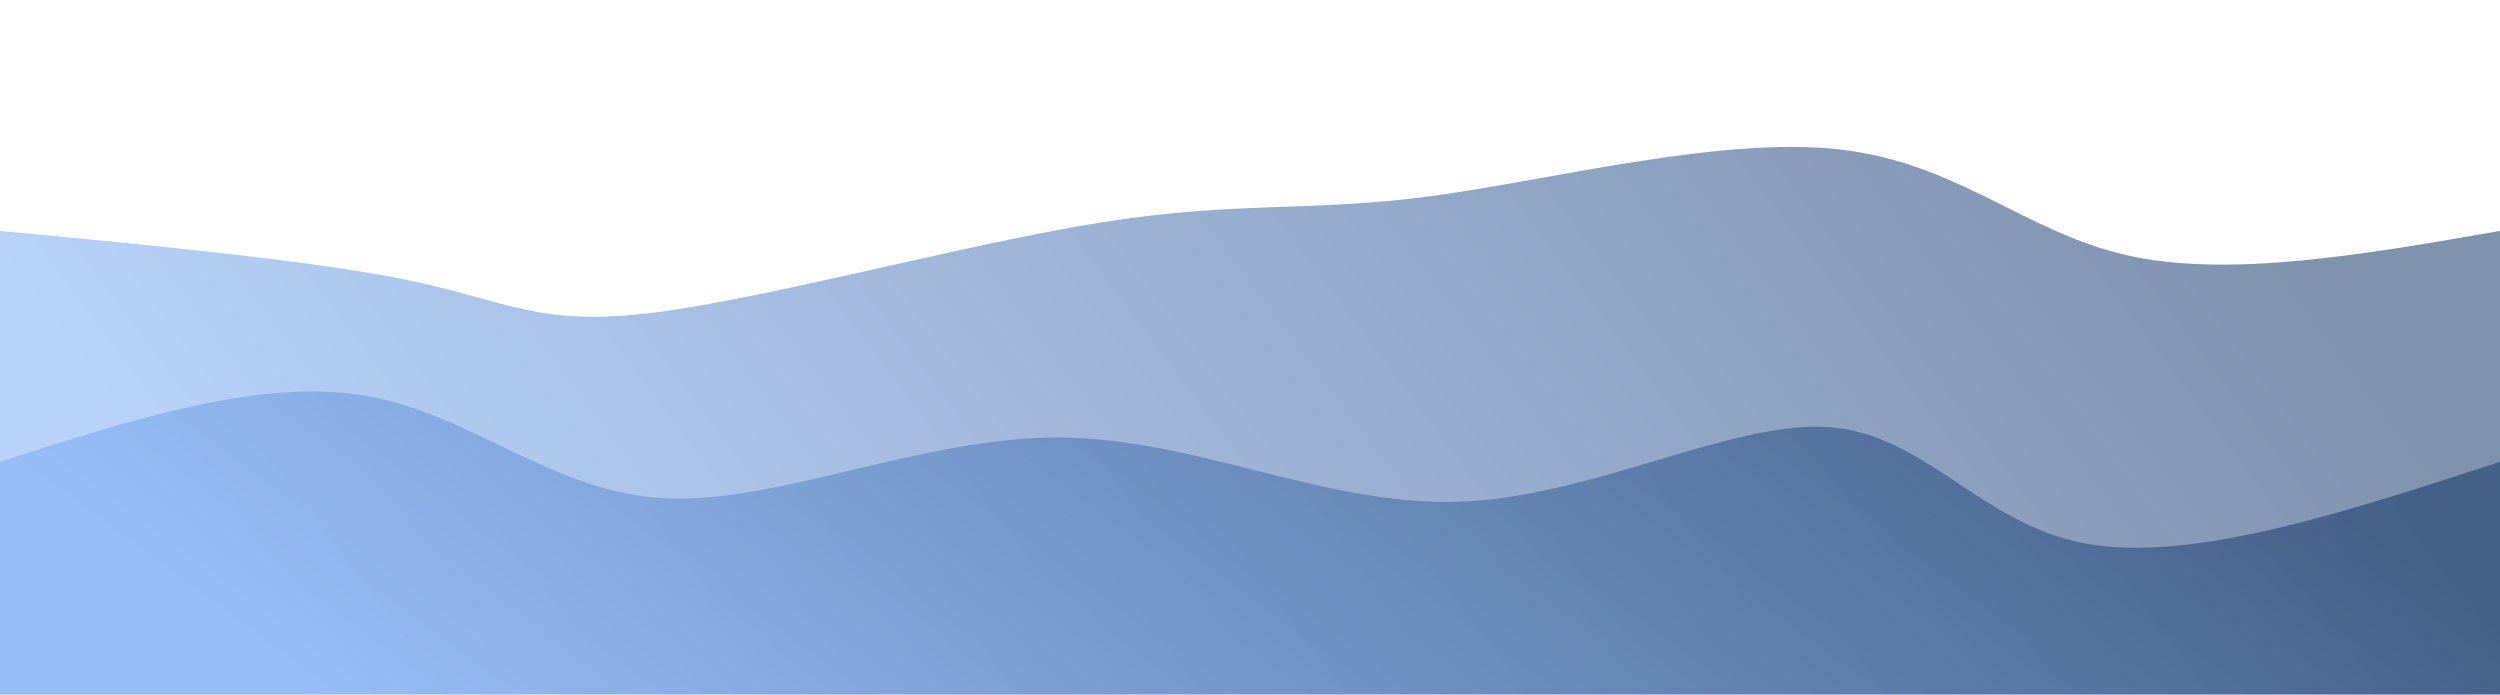
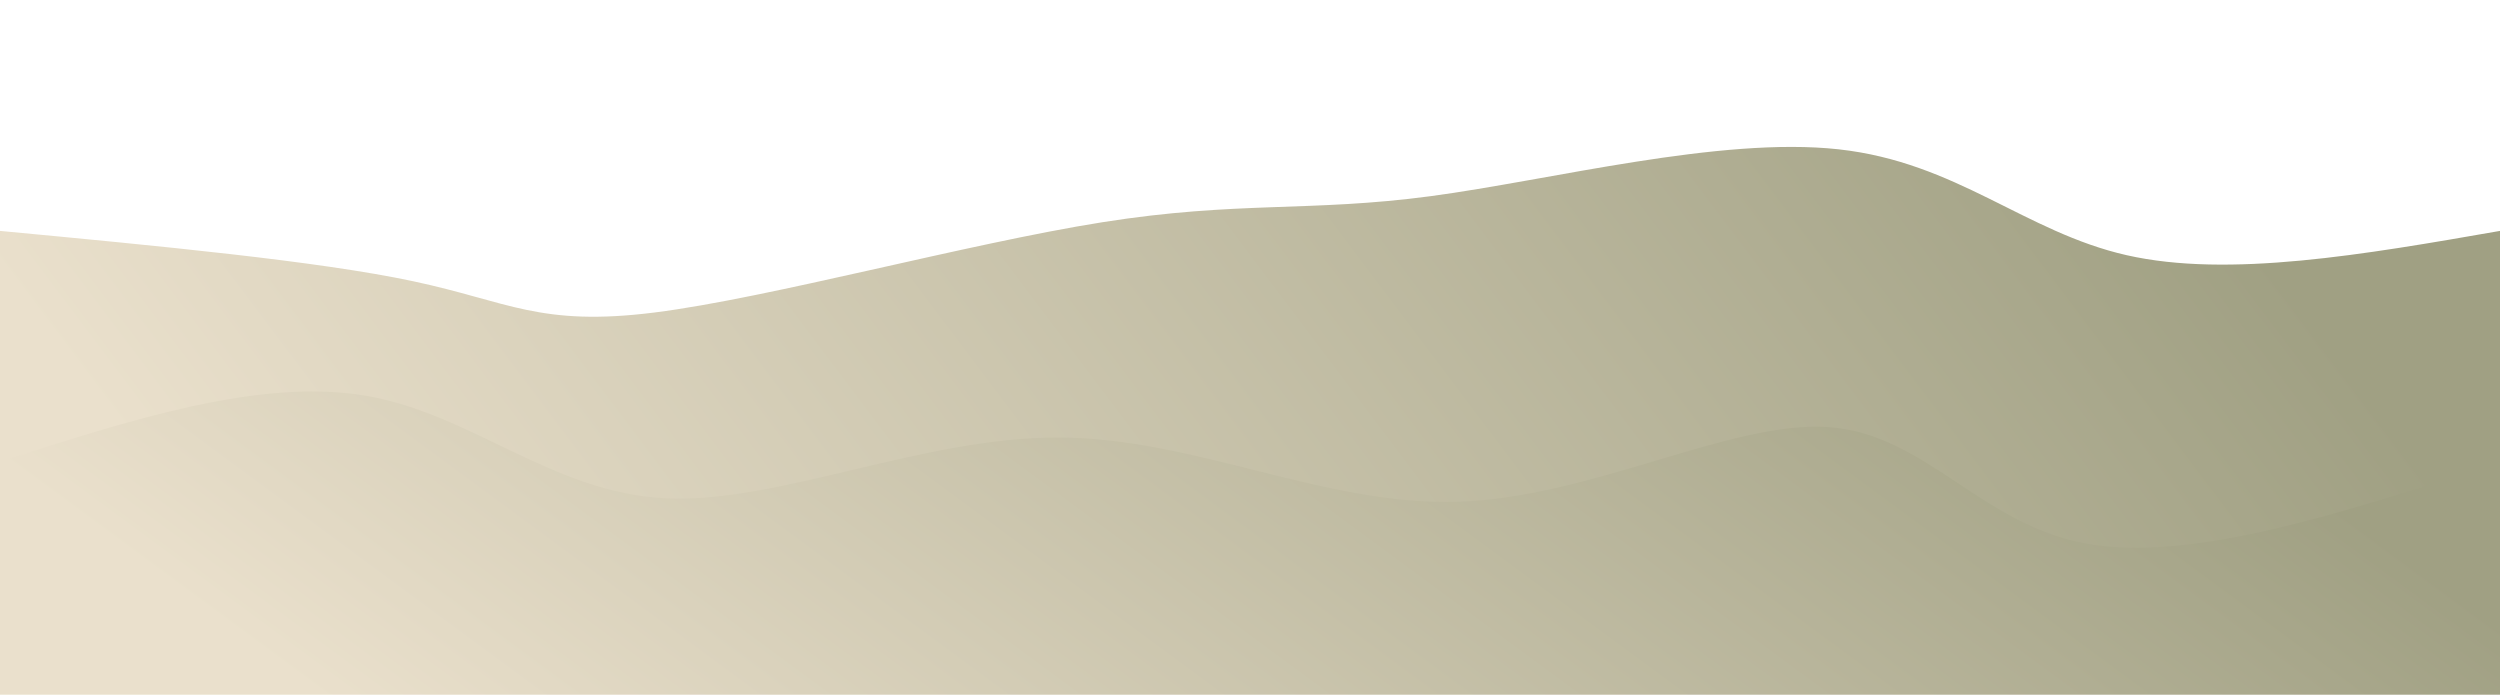
<svg xmlns="http://www.w3.org/2000/svg" width="100%" height="100%" id="svg" viewBox="0 0 1440 400" class="transition duration-300 ease-in-out delay-150">
-   <style>
-           .path-0{
-             animation:pathAnim-0 4s;
-             animation-timing-function: linear;
-             animation-iteration-count: infinite;
-           }
-           @keyframes pathAnim-0{
-             0%{
-               d: path("M 0,400 C 0,400 0,133 0,133 C 91.582,141.667 183.165,150.334 238,162 C 292.835,173.666 310.924,188.33 377,180 C 443.076,171.67 557.139,140.345 635,128 C 712.861,115.655 754.519,122.289 824,113 C 893.481,103.711 990.783,78.499 1059,86 C 1127.217,93.501 1166.348,133.715 1225,147 C 1283.652,160.285 1361.826,146.643 1440,133 C 1440,133 1440,400 1440,400 Z");
-             }
-             25%{
-               d: path("M 0,400 C 0,400 0,133 0,133 C 92.503,111.059 185.006,89.118 243,94 C 300.994,98.882 324.48,130.586 396,141 C 467.52,151.414 587.076,140.536 654,126 C 720.924,111.464 735.217,93.269 792,98 C 848.783,102.731 948.057,130.389 1028,145 C 1107.943,159.611 1168.555,161.175 1234,157 C 1299.445,152.825 1369.722,142.913 1440,133 C 1440,133 1440,400 1440,400 Z");
-             }
-             50%{
-               d: path("M 0,400 C 0,400 0,133 0,133 C 63.798,113.37 127.596,93.739 194,97 C 260.404,100.261 329.414,126.413 398,128 C 466.586,129.587 534.748,106.61 611,109 C 687.252,111.39 771.593,139.146 841,135 C 910.407,130.854 964.879,94.807 1030,85 C 1095.121,75.193 1170.892,91.627 1241,104 C 1311.108,116.373 1375.554,124.687 1440,133 C 1440,133 1440,400 1440,400 Z");
-             }
-             75%{
-               d: path("M 0,400 C 0,400 0,133 0,133 C 61.814,114.493 123.628,95.986 188,109 C 252.372,122.014 319.303,166.549 399,180 C 478.697,193.451 571.159,175.817 647,155 C 722.841,134.183 782.06,110.183 838,111 C 893.94,111.817 946.599,137.451 1009,136 C 1071.401,134.549 1143.543,106.014 1217,101 C 1290.457,95.986 1365.228,114.493 1440,133 C 1440,133 1440,400 1440,400 Z");
-             }
-             100%{
-               d: path("M 0,400 C 0,400 0,133 0,133 C 91.582,141.667 183.165,150.334 238,162 C 292.835,173.666 310.924,188.33 377,180 C 443.076,171.67 557.139,140.345 635,128 C 712.861,115.655 754.519,122.289 824,113 C 893.481,103.711 990.783,78.499 1059,86 C 1127.217,93.501 1166.348,133.715 1225,147 C 1283.652,160.285 1361.826,146.643 1440,133 C 1440,133 1440,400 1440,400 Z");
-             }
-           }</style>
+   <style>@keyframes pathAnim-0{0%{d:path("M 0,400 C 0,400 0,133 0,133 C 91.582,141.667 183.165,150.334 238,162 C 292.835,173.666 310.924,188.33 377,180 C 443.076,171.67 557.139,140.345 635,128 C 712.861,115.655 754.519,122.289 824,113 C 893.481,103.711 990.783,78.499 1059,86 C 1127.217,93.501 1166.348,133.715 1225,147 C 1283.652,160.285 1361.826,146.643 1440,133 C 1440,133 1440,400 1440,400 Z")}25%{d:path("M 0,400 C 0,400 0,133 0,133 C 92.503,111.059 185.006,89.118 243,94 C 300.994,98.882 324.48,130.586 396,141 C 467.52,151.414 587.076,140.536 654,126 C 720.924,111.464 735.217,93.269 792,98 C 848.783,102.731 948.057,130.389 1028,145 C 1107.943,159.611 1168.555,161.175 1234,157 C 1299.445,152.825 1369.722,142.913 1440,133 C 1440,133 1440,400 1440,400 Z")}50%{d:path("M 0,400 C 0,400 0,133 0,133 C 63.798,113.37 127.596,93.739 194,97 C 260.404,100.261 329.414,126.413 398,128 C 466.586,129.587 534.748,106.61 611,109 C 687.252,111.39 771.593,139.146 841,135 C 910.407,130.854 964.879,94.807 1030,85 C 1095.121,75.193 1170.892,91.627 1241,104 C 1311.108,116.373 1375.554,124.687 1440,133 C 1440,133 1440,400 1440,400 Z")}75%{d:path("M 0,400 C 0,400 0,133 0,133 C 61.814,114.493 123.628,95.986 188,109 C 252.372,122.014 319.303,166.549 399,180 C 478.697,193.451 571.159,175.817 647,155 C 722.841,134.183 782.06,110.183 838,111 C 893.94,111.817 946.599,137.451 1009,136 C 1071.401,134.549 1143.543,106.014 1217,101 C 1290.457,95.986 1365.228,114.493 1440,133 C 1440,133 1440,400 1440,400 Z")}}@keyframes pathAnim-1{0%{d:path("M 0,400 C 0,400 0,266 0,266 C 75.125,241.757 150.249,217.515 211,228 C 271.751,238.485 318.127,283.698 383,287 C 447.873,290.302 531.242,251.694 610,252 C 688.758,252.306 762.904,291.525 840,289 C 917.096,286.475 997.141,242.205 1053,246 C 1108.859,249.795 1140.531,301.656 1201,313 C 1261.469,324.344 1350.734,295.172 1440,266 C 1440,266 1440,400 1440,400 Z")}25%{d:path("M 0,400 C 0,400 0,266 0,266 C 75.729,267.25 151.459,268.499 222,257 C 292.541,245.501 357.895,221.252 431,230 C 504.105,238.748 584.962,280.493 648,294 C 711.038,307.507 756.258,292.775 822,280 C 887.742,267.225 974.008,256.407 1052,264 C 1129.992,271.593 1199.712,297.598 1263,301 C 1326.288,304.402 1383.144,285.201 1440,266 C 1440,266 1440,400 1440,400 Z")}50%{d:path("M 0,400 C 0,400 0,266 0,266 C 88.592,275.267 177.183,284.534 239,278 C 300.817,271.466 335.859,249.132 400,247 C 464.141,244.868 557.38,262.94 638,258 C 718.62,253.06 786.62,225.109 848,236 C 909.38,246.891 964.141,296.625 1020,311 C 1075.859,325.375 1132.817,304.393 1203,291 C 1273.183,277.607 1356.592,271.804 1440,266 C 1440,266 1440,400 1440,400 Z")}75%{d:path("M 0,400 C 0,400 0,266 0,266 C 82.872,263.029 165.744,260.058 226,249 C 286.256,237.942 323.897,218.796 399,228 C 474.103,237.204 586.668,274.759 654,284 C 721.332,293.241 743.429,274.168 806,278 C 868.571,281.832 971.615,308.57 1042,303 C 1112.385,297.43 1150.11,259.551 1211,248 C 1271.89,236.449 1355.945,251.224 1440,266 C 1440,266 1440,400 1440,400 Z")}}</style>
  <defs>
    <linearGradient id="gradient" x1="1%" y1="58%" x2="99%" y2="42%">
-       <stop offset="5%" stop-color="#7aabf588" />
-       <stop offset="95%" stop-color="#11346888" />
+       <stop offset="5%" stop-color="#EAE0CC" />
+       <stop offset="95%" stop-color="#A0A083" />
    </linearGradient>
  </defs>
-   <path d="M 0,400 C 0,400 0,133 0,133 C 91.582,141.667 183.165,150.334 238,162 C 292.835,173.666 310.924,188.33 377,180 C 443.076,171.67 557.139,140.345 635,128 C 712.861,115.655 754.519,122.289 824,113 C 893.481,103.711 990.783,78.499 1059,86 C 1127.217,93.501 1166.348,133.715 1225,147 C 1283.652,160.285 1361.826,146.643 1440,133 C 1440,133 1440,400 1440,400 Z" stroke="none" stroke-width="0" fill="url(#gradient)" class="transition-all duration-300 ease-in-out delay-150 path-0" />
-   <style>
-           .path-1{
-             animation:pathAnim-1 4s;
-             animation-timing-function: linear;
-             animation-iteration-count: infinite;
-           }
-           @keyframes pathAnim-1{
-             0%{
-               d: path("M 0,400 C 0,400 0,266 0,266 C 75.125,241.757 150.249,217.515 211,228 C 271.751,238.485 318.127,283.698 383,287 C 447.873,290.302 531.242,251.694 610,252 C 688.758,252.306 762.904,291.525 840,289 C 917.096,286.475 997.141,242.205 1053,246 C 1108.859,249.795 1140.531,301.656 1201,313 C 1261.469,324.344 1350.734,295.172 1440,266 C 1440,266 1440,400 1440,400 Z");
-             }
-             25%{
-               d: path("M 0,400 C 0,400 0,266 0,266 C 75.729,267.25 151.459,268.499 222,257 C 292.541,245.501 357.895,221.252 431,230 C 504.105,238.748 584.962,280.493 648,294 C 711.038,307.507 756.258,292.775 822,280 C 887.742,267.225 974.008,256.407 1052,264 C 1129.992,271.593 1199.712,297.598 1263,301 C 1326.288,304.402 1383.144,285.201 1440,266 C 1440,266 1440,400 1440,400 Z");
-             }
-             50%{
-               d: path("M 0,400 C 0,400 0,266 0,266 C 88.592,275.267 177.183,284.534 239,278 C 300.817,271.466 335.859,249.132 400,247 C 464.141,244.868 557.38,262.94 638,258 C 718.62,253.06 786.62,225.109 848,236 C 909.38,246.891 964.141,296.625 1020,311 C 1075.859,325.375 1132.817,304.393 1203,291 C 1273.183,277.607 1356.592,271.804 1440,266 C 1440,266 1440,400 1440,400 Z");
-             }
-             75%{
-               d: path("M 0,400 C 0,400 0,266 0,266 C 82.872,263.029 165.744,260.058 226,249 C 286.256,237.942 323.897,218.796 399,228 C 474.103,237.204 586.668,274.759 654,284 C 721.332,293.241 743.429,274.168 806,278 C 868.571,281.832 971.615,308.57 1042,303 C 1112.385,297.43 1150.11,259.551 1211,248 C 1271.89,236.449 1355.945,251.224 1440,266 C 1440,266 1440,400 1440,400 Z");
-             }
-             100%{
-               d: path("M 0,400 C 0,400 0,266 0,266 C 75.125,241.757 150.249,217.515 211,228 C 271.751,238.485 318.127,283.698 383,287 C 447.873,290.302 531.242,251.694 610,252 C 688.758,252.306 762.904,291.525 840,289 C 917.096,286.475 997.141,242.205 1053,246 C 1108.859,249.795 1140.531,301.656 1201,313 C 1261.469,324.344 1350.734,295.172 1440,266 C 1440,266 1440,400 1440,400 Z");
-             }
-           }</style>
-   <defs>
-     <linearGradient id="gradient" x1="1%" y1="58%" x2="99%" y2="42%">
-       <stop offset="5%" stop-color="#7aabf5ff" />
-       <stop offset="95%" stop-color="#113468ff" />
-     </linearGradient>
-   </defs>
-   <path d="M 0,400 C 0,400 0,266 0,266 C 75.125,241.757 150.249,217.515 211,228 C 271.751,238.485 318.127,283.698 383,287 C 447.873,290.302 531.242,251.694 610,252 C 688.758,252.306 762.904,291.525 840,289 C 917.096,286.475 997.141,242.205 1053,246 C 1108.859,249.795 1140.531,301.656 1201,313 C 1261.469,324.344 1350.734,295.172 1440,266 C 1440,266 1440,400 1440,400 Z" stroke="none" stroke-width="0" fill="url(#gradient)" class="transition-all duration-300 ease-in-out delay-150 path-1" />
+   <path d="M0 400V133c91.582 8.667 183.165 17.334 238 29 54.835 11.666 72.924 26.33 139 18 66.076-8.33 180.14-39.655 258-52 77.86-12.345 119.52-5.711 189-15s166.783-34.5 235-27c68.217 7.5 107.348 47.715 166 61 58.652 13.285 136.826-.357 215-14v267Z" stroke-width="0" fill="url(#gradient)" class="transition-all duration-300 ease-in-out delay-150" style="animation:pathAnim-0 4s;animation-timing-function:linear;animation-iteration-count:infinite" />
+   <path d="M0 400V266c75.125-24.243 150.25-48.485 211-38s107.127 55.698 172 59c64.873 3.302 148.242-35.306 227-35 78.758.306 152.904 39.525 230 37 77.096-2.525 157.141-46.795 213-43 55.859 3.795 87.531 55.656 148 67 60.469 11.344 149.734-17.828 239-47v134Z" stroke-width="0" fill="url(#gradient)" class="transition-all duration-300 ease-in-out delay-150" style="animation:pathAnim-1 4s;animation-timing-function:linear;animation-iteration-count:infinite" />
</svg>
